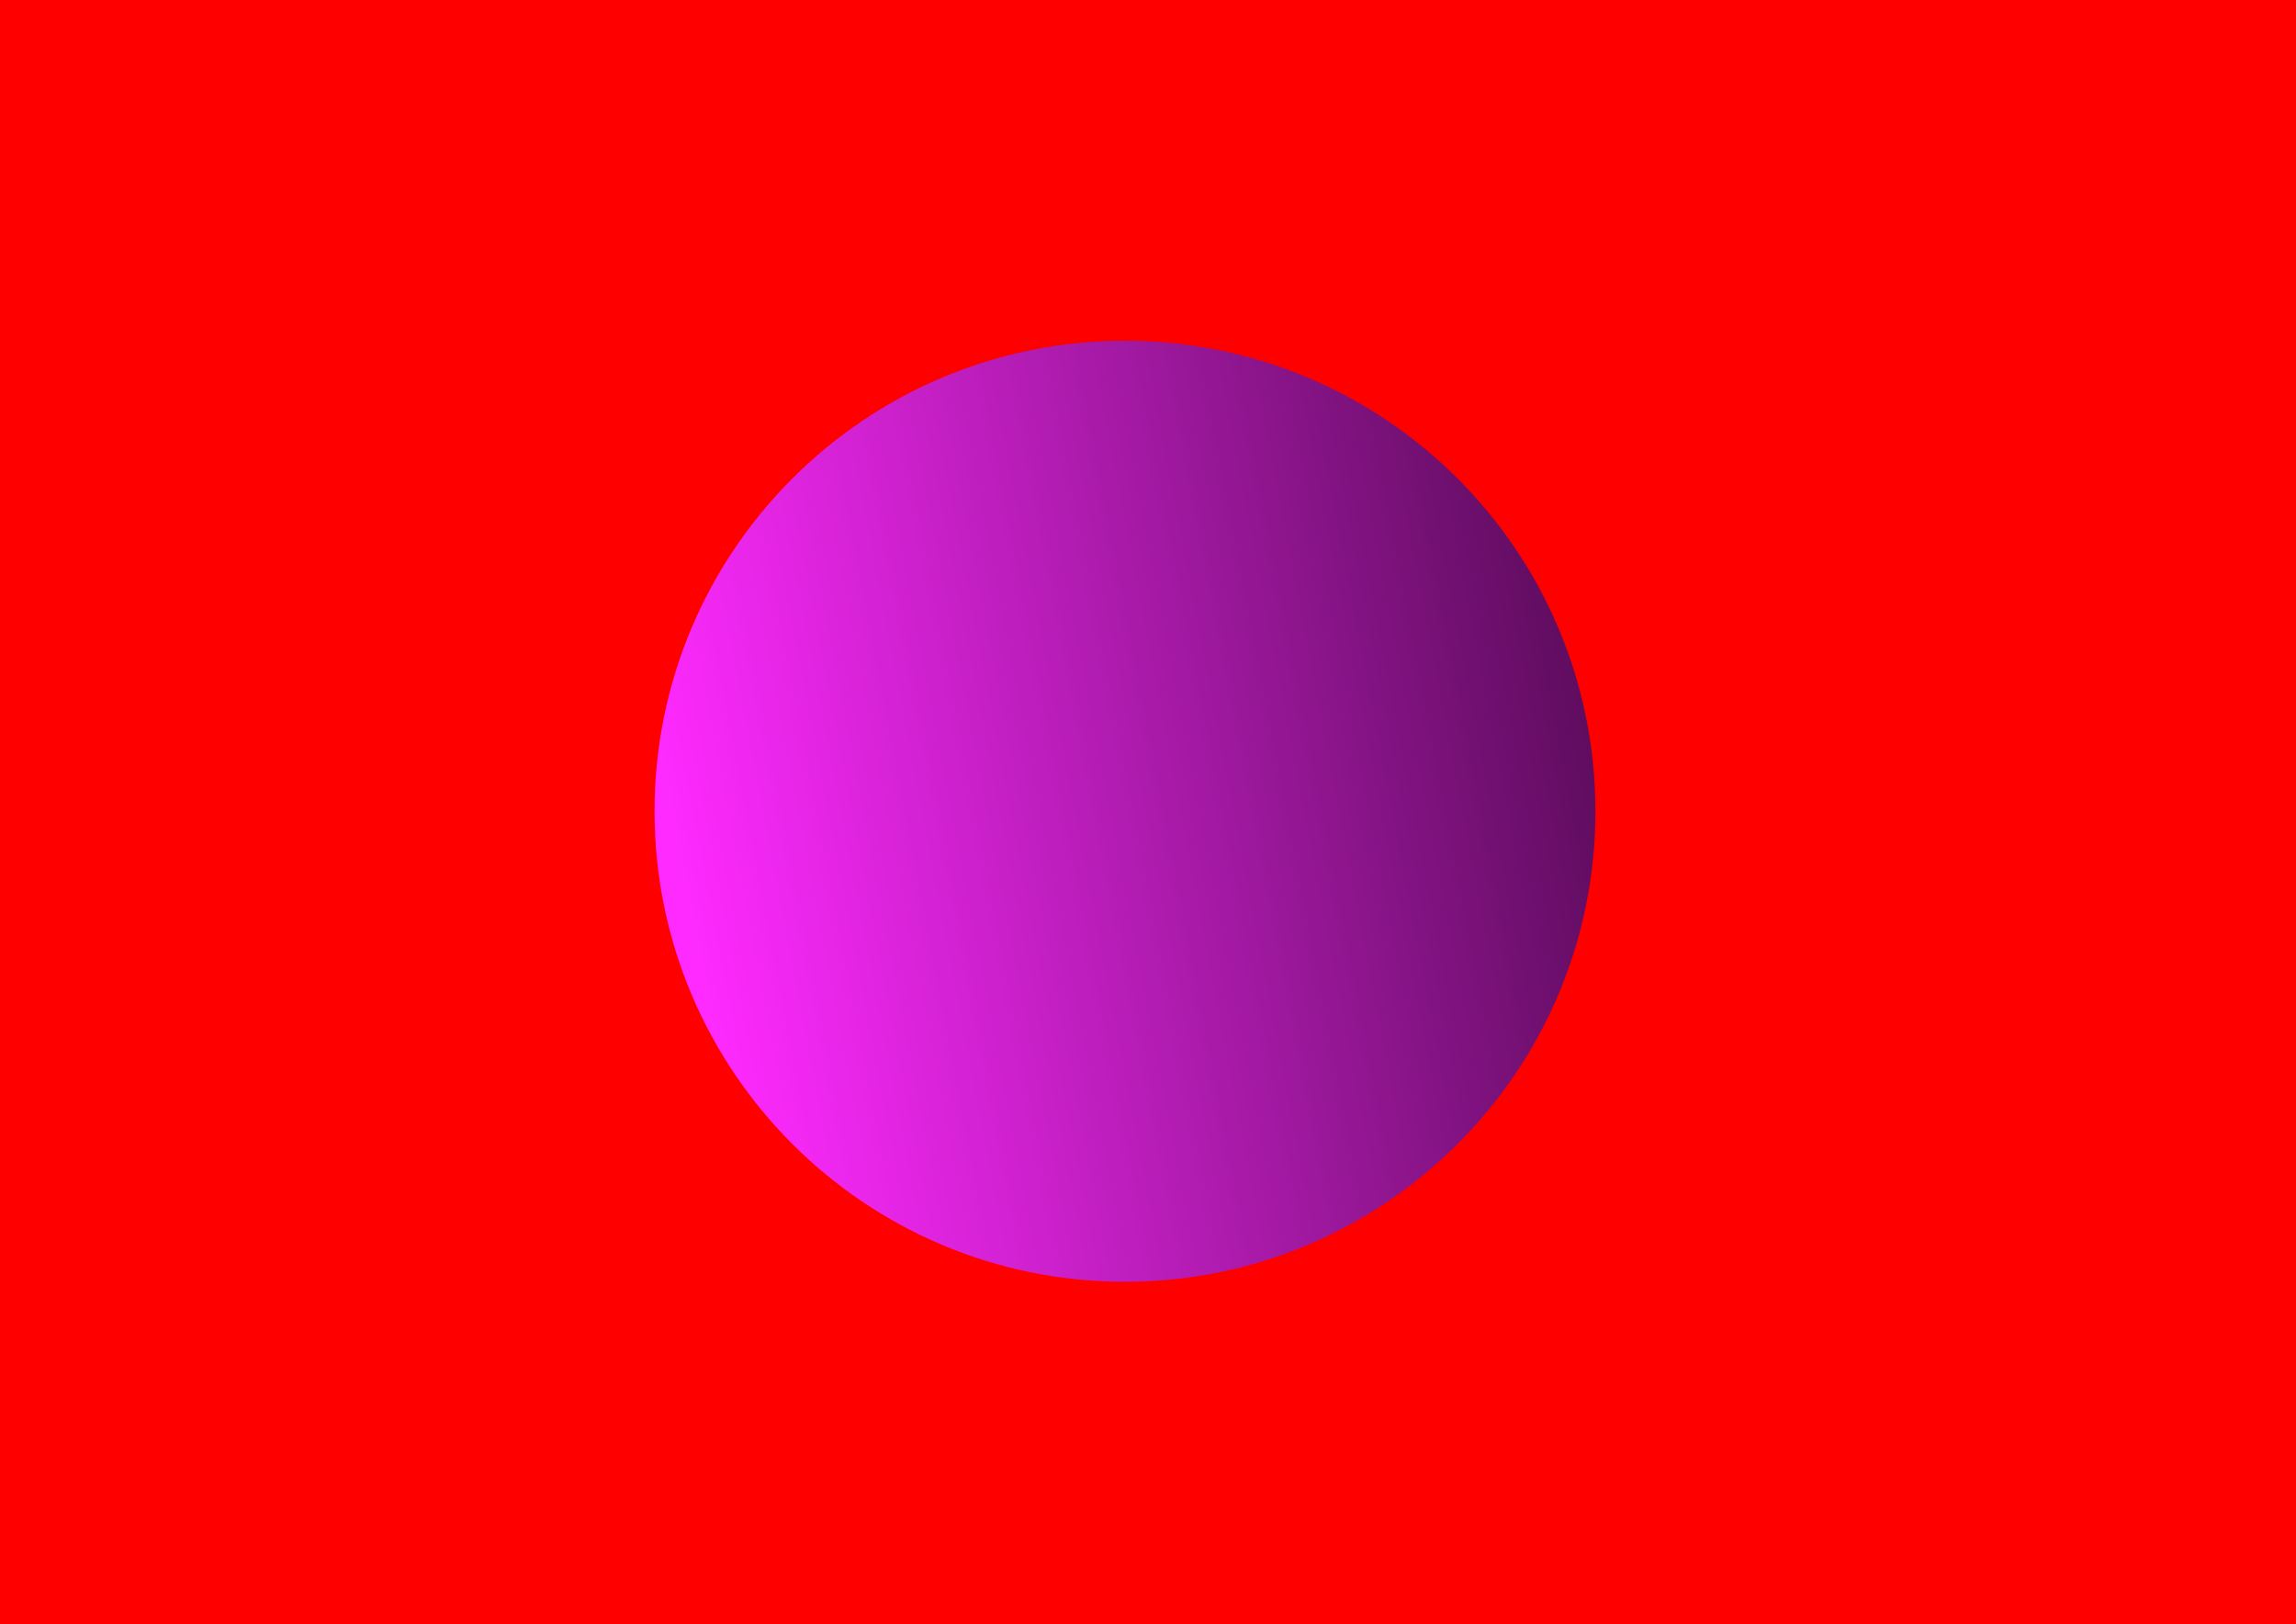
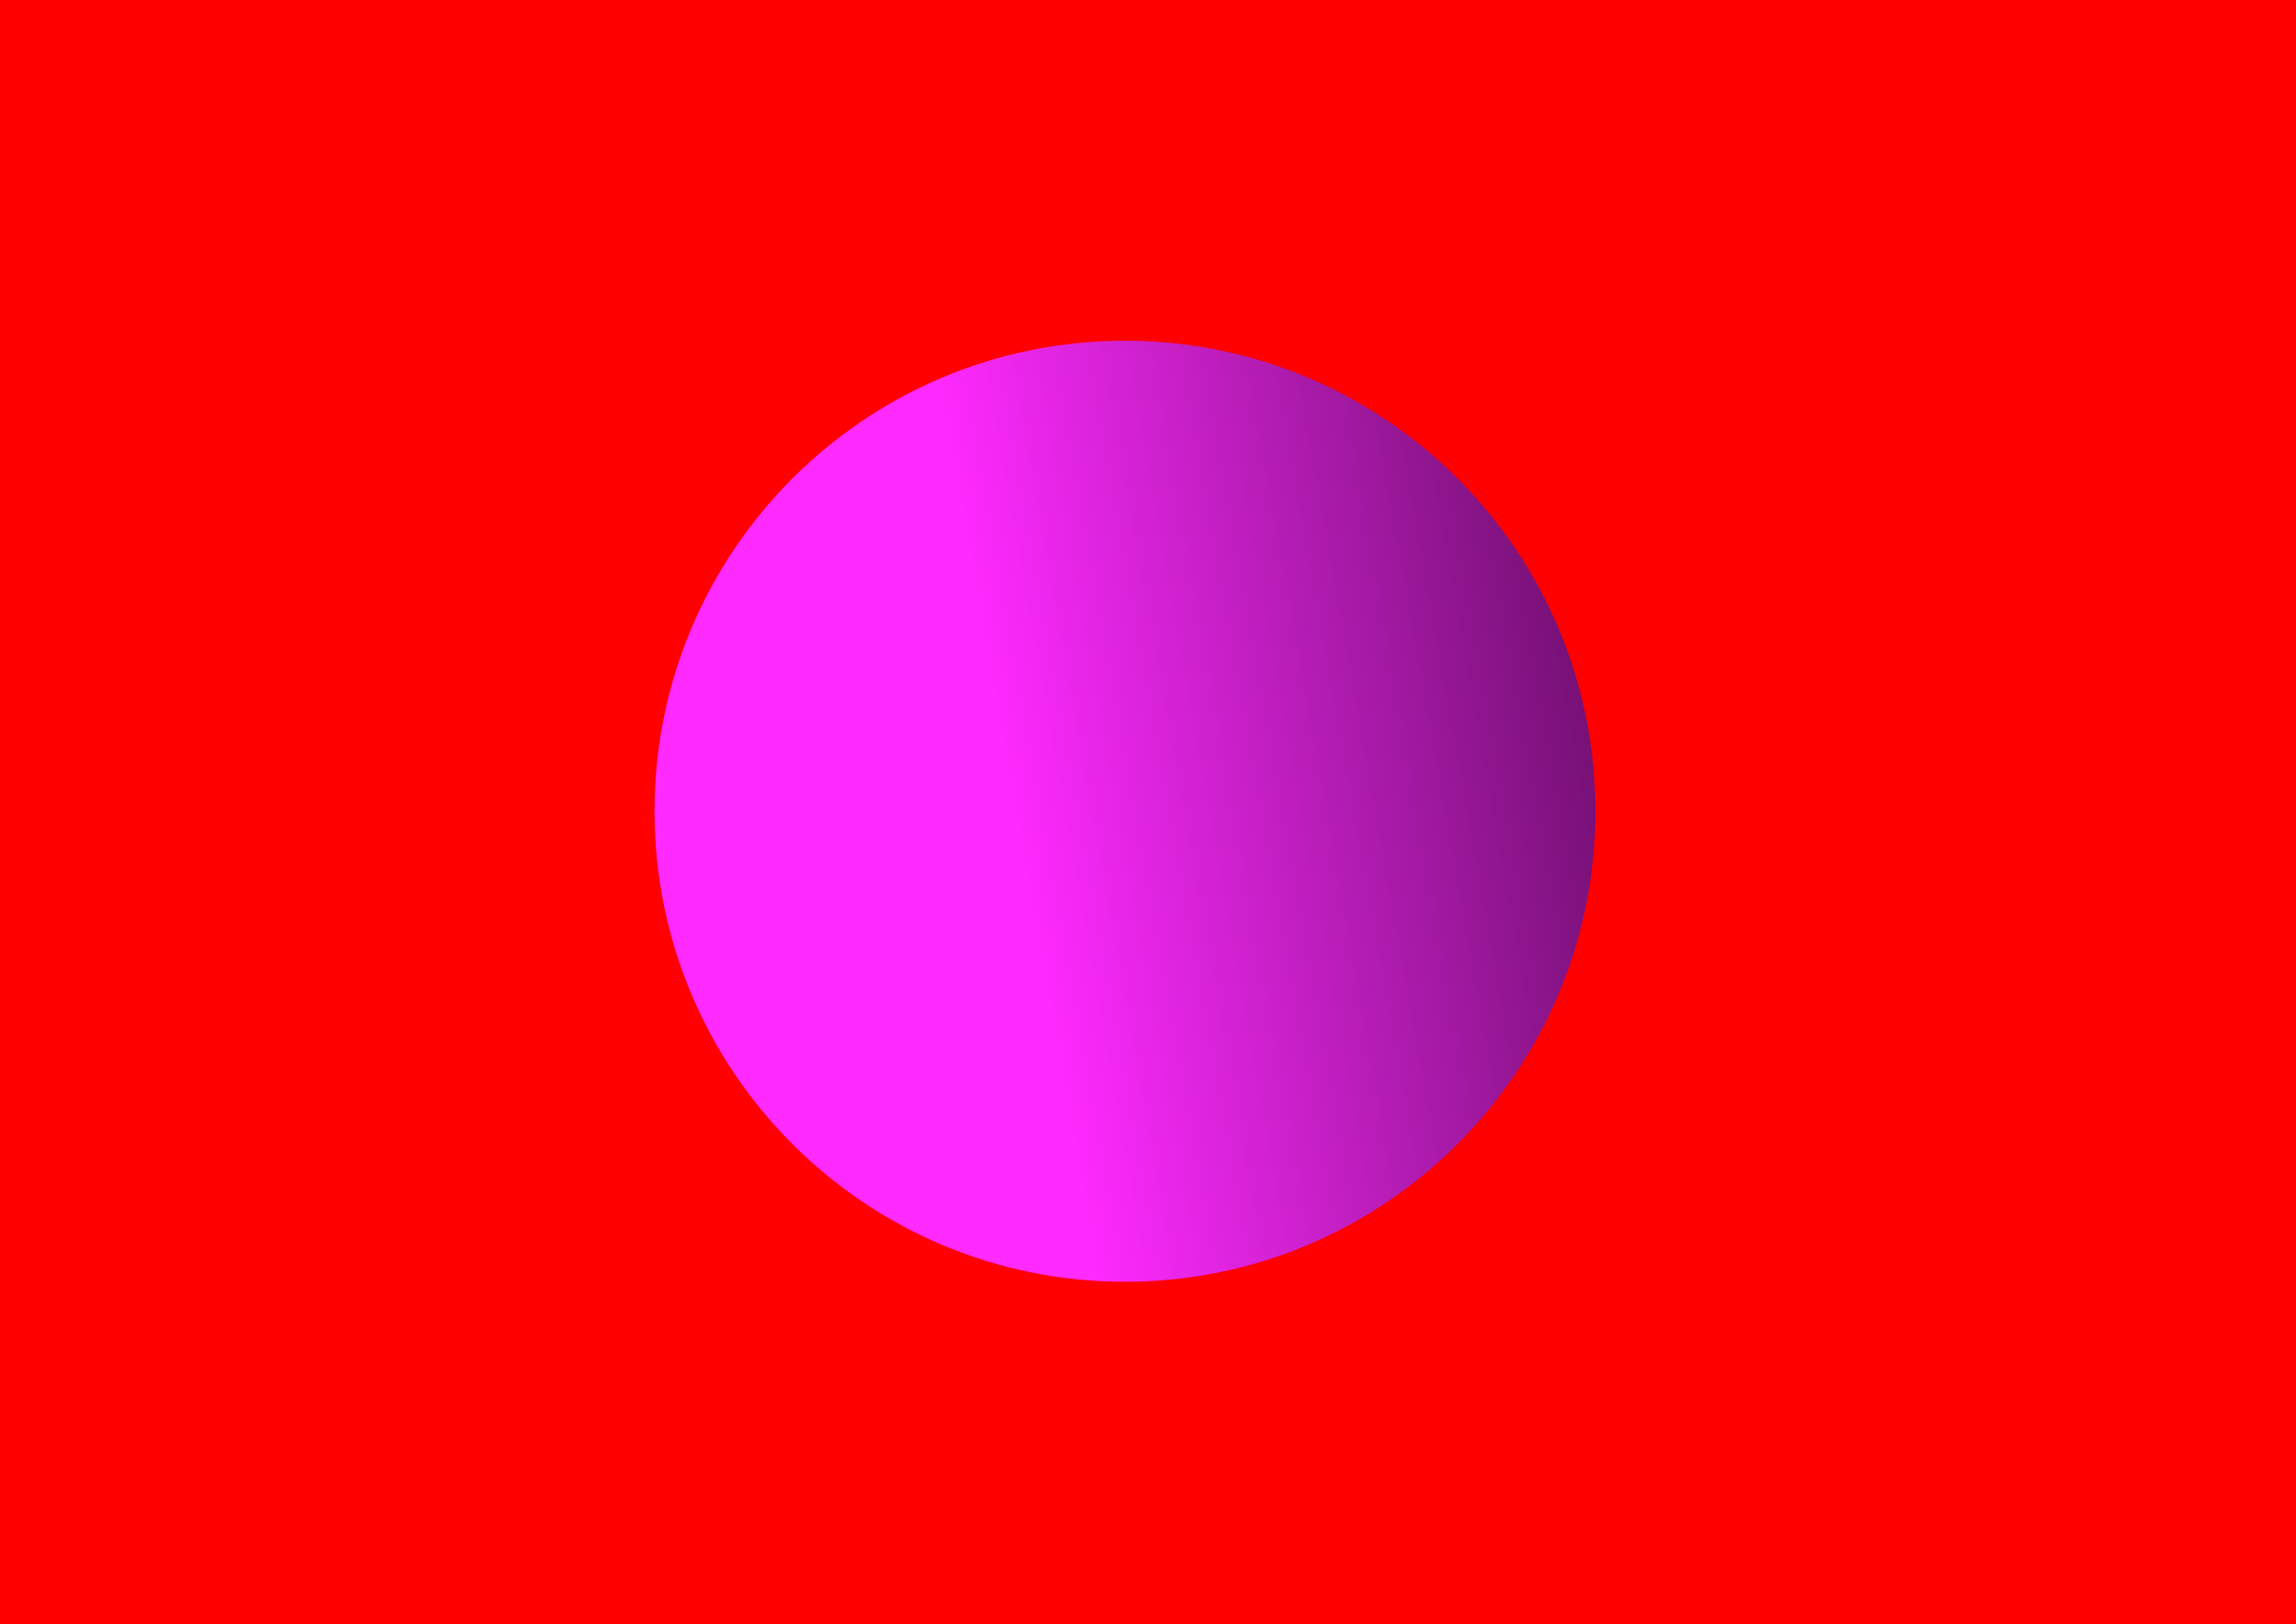
<svg xmlns="http://www.w3.org/2000/svg" xmlns:xlink="http://www.w3.org/1999/xlink" width="297mm" height="210mm" viewBox="0 0 297 210" id="svg2" version="1.1">
  <defs id="defs4">
    <linearGradient id="linearGradient3463">
      <stop style="stop-color:#ff2aff;stop-opacity:1" offset="0" id="stop3465" />
      <stop style="stop-color:#1c001c;stop-opacity:1" offset="1" id="stop3467" />
    </linearGradient>
-     <linearGradient xlink:href="#linearGradient3463" id="linearGradient3469" x1="90.498" y1="127.574" x2="257.024" y2="95.851" gradientUnits="userSpaceOnUse" />
+     <linearGradient xlink:href="#linearGradient3463" id="linearGradient3469" x1="132.727" y1="117.952" x2="257.024" y2="95.851" gradientUnits="userSpaceOnUse" />
  </defs>
  <g id="layer1" transform="translate(0,-87)">
    <rect style="fill:#ff0000;stroke-width:0.265" id="rect3347" width="297.845" height="211.289" x="0" y="86.467" />
  </g>
  <g id="layer2">
    <circle style="fill:url(#linearGradient3469);stroke-width:0.265;fill-opacity:1" id="path3461" cx="145.521" cy="104.923" r="60.854" />
  </g>
</svg>
